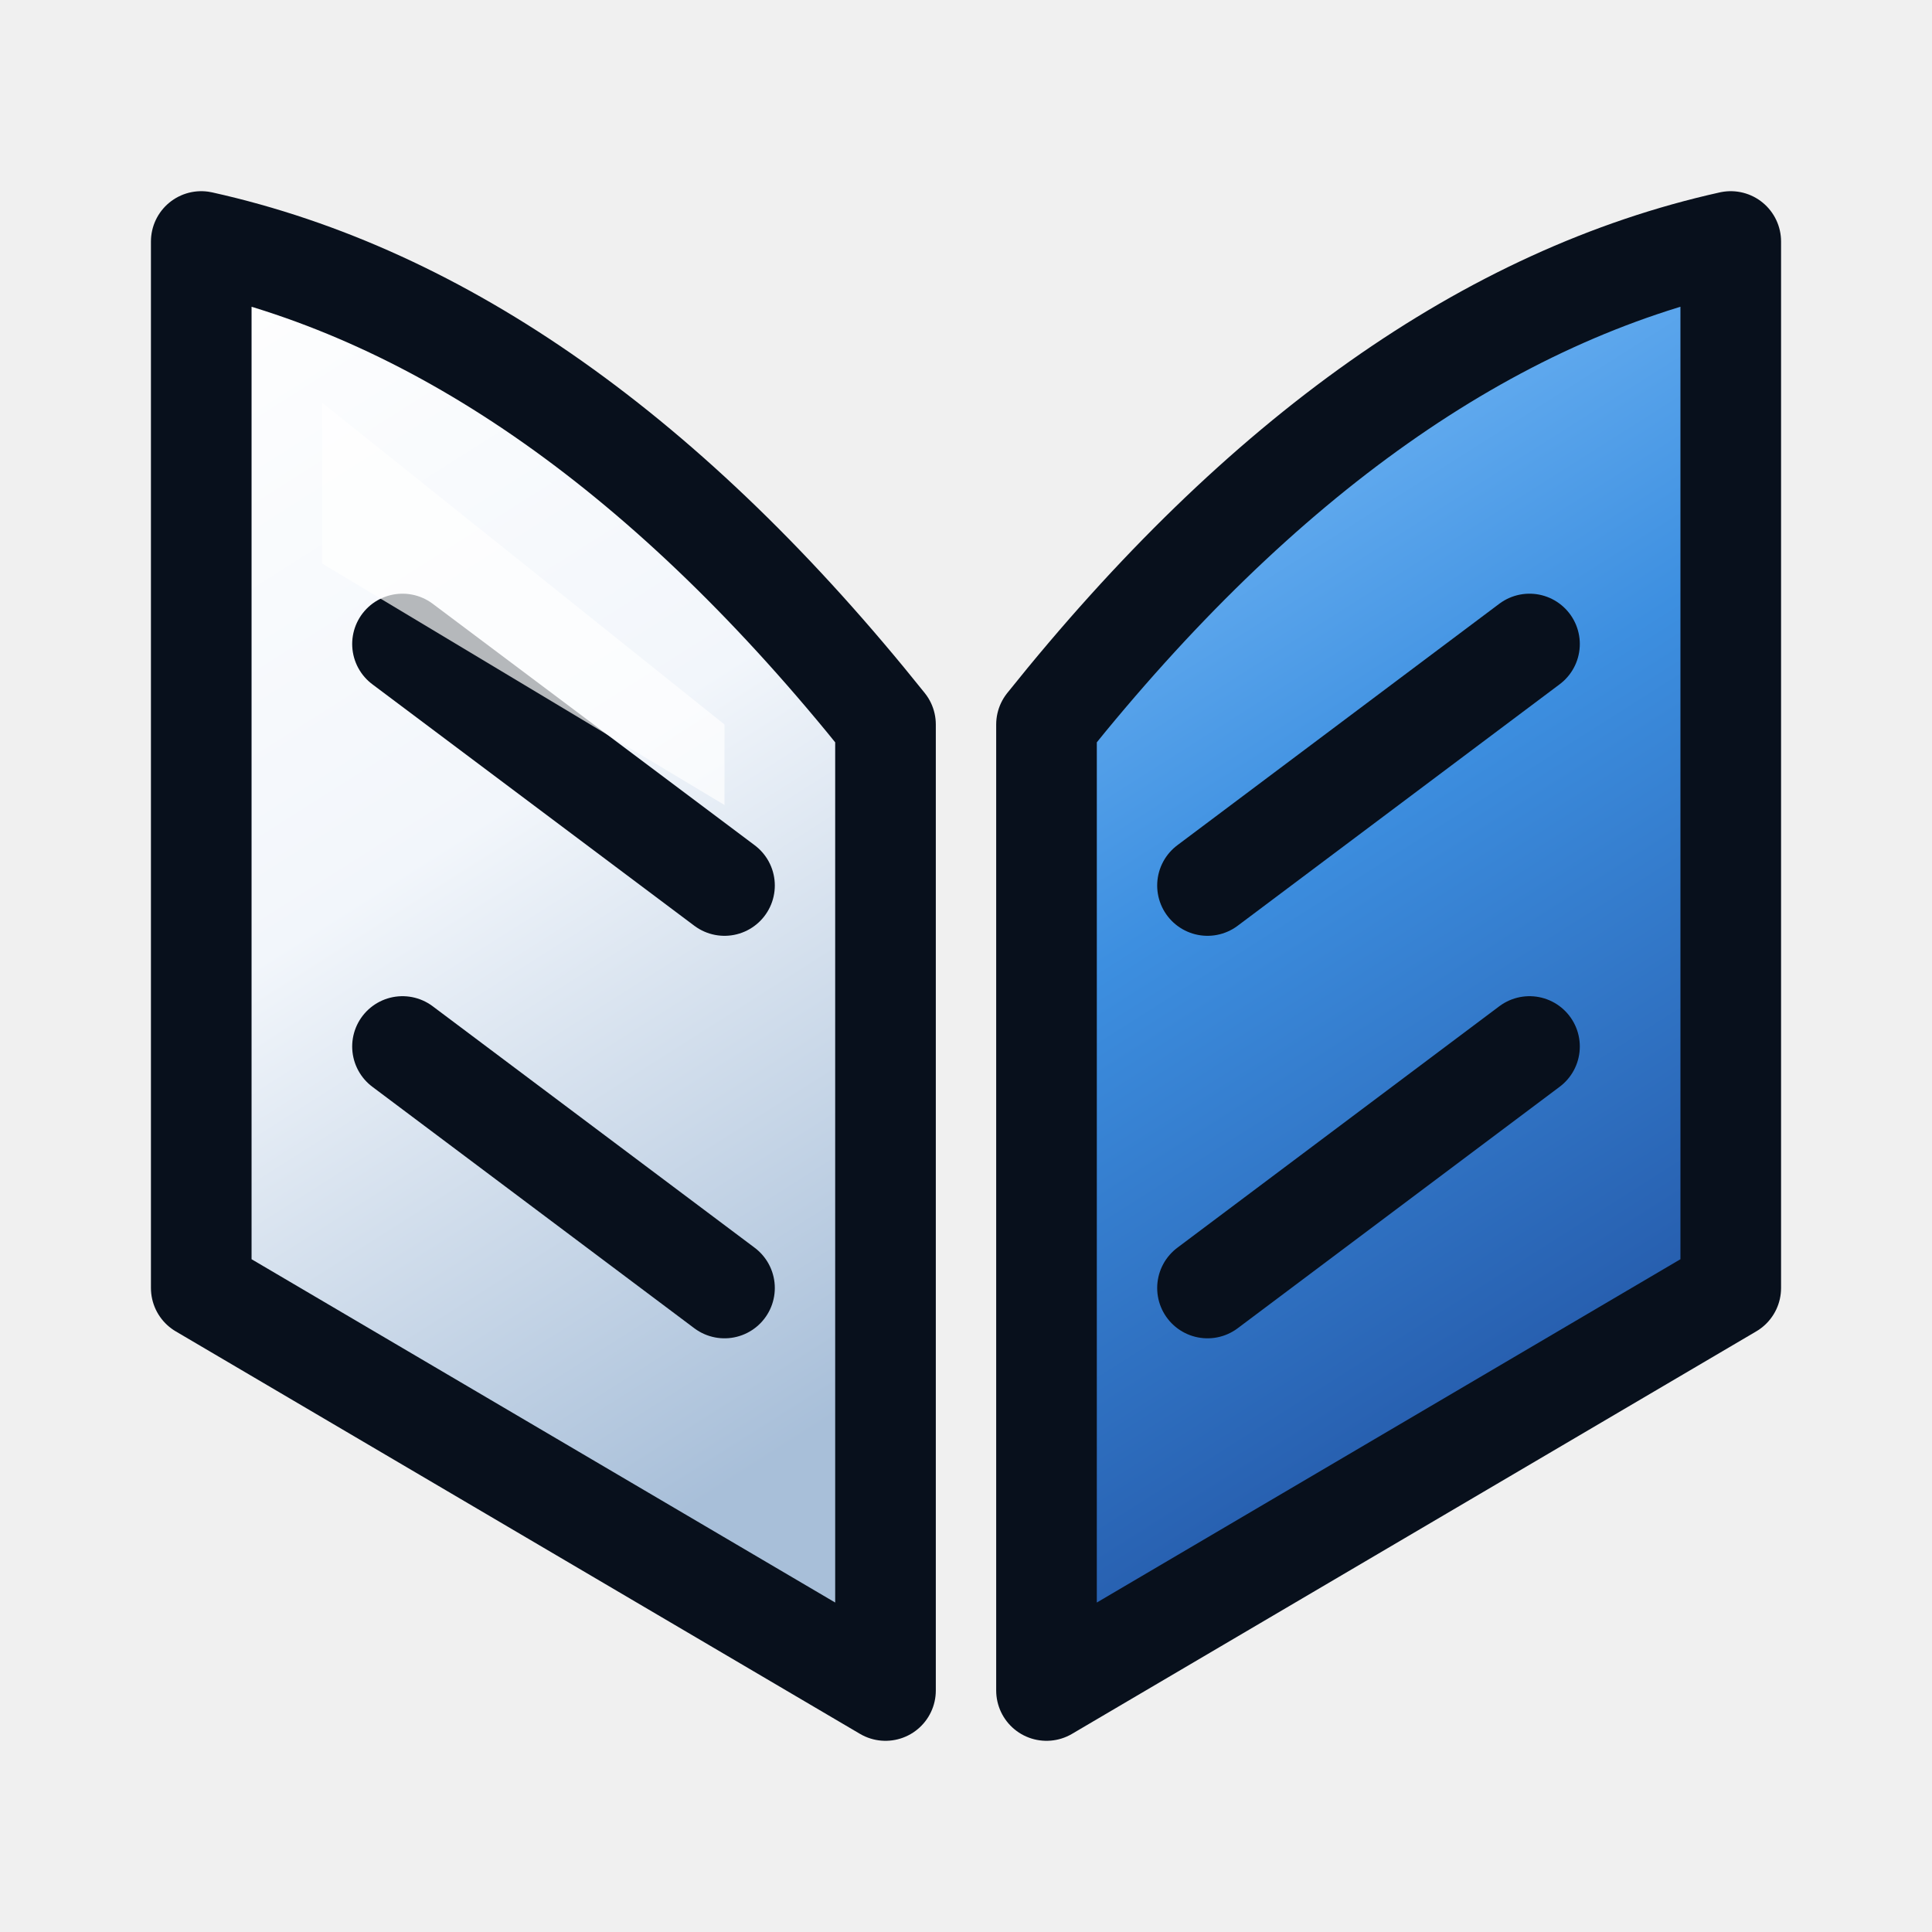
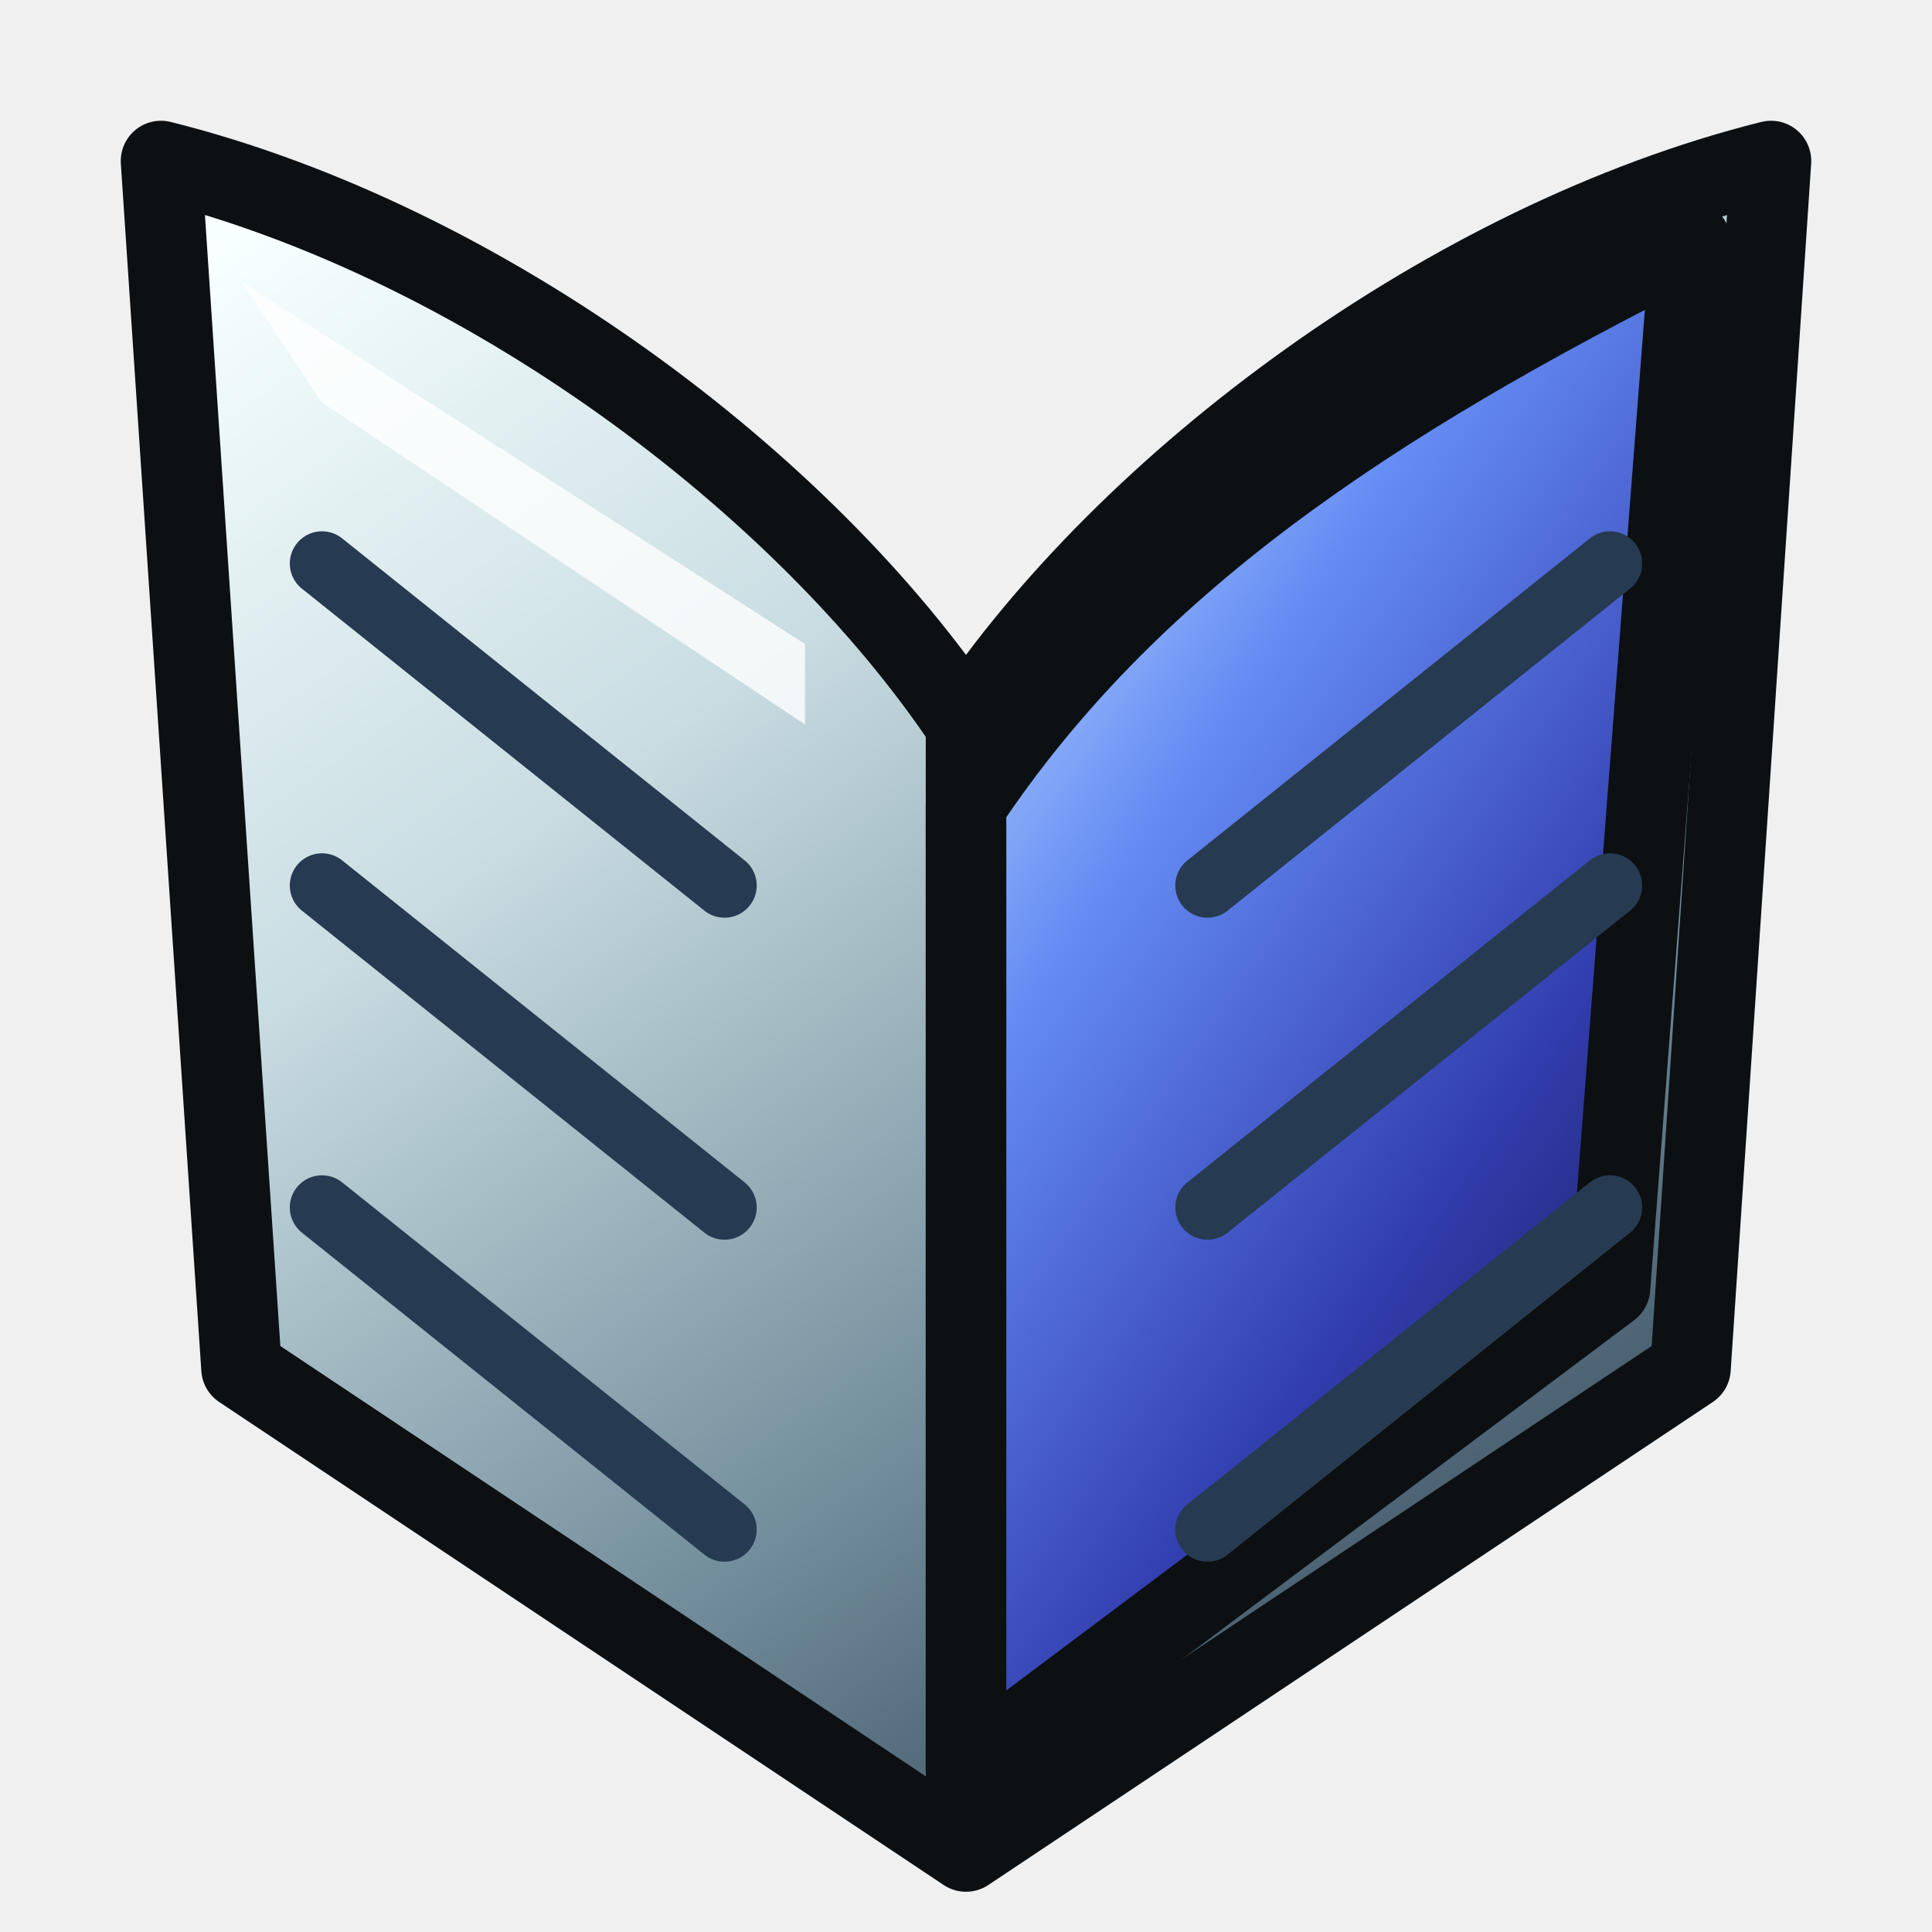
<svg xmlns="http://www.w3.org/2000/svg" viewBox="0 0 24 24">
  <defs>
-     <linearGradient id="wingsOfFreedom-g1" x1="0" y1="0" x2="0.3" y2="1">
-       <stop offset="0" stop-color="#ffffff" />
-       <stop offset="0.48" stop-color="#f2f6fb" />
-       <stop offset="1" stop-color="#a8bfd9" />
+     <linearGradient id="wingsOfFreedom-silver-l" x1="12%" y1="0%" x2="80%" y2="100%">
+       <stop offset="0" stop-color="#f7ffff" />
+       <stop offset=".32" stop-color="#c9dde2" />
+       <stop offset=".68" stop-color="#728d9b" />
+       <stop offset="1" stop-color="#293e51" />
    </linearGradient>
-     <linearGradient id="wingsOfFreedom-g2" x1="0" y1="0" x2="0.3" y2="1">
-       <stop offset="0" stop-color="#8ac9ff" />
-       <stop offset="0.48" stop-color="#3d8fe0" />
-       <stop offset="1" stop-color="#2254a4" />
+     <linearGradient id="wingsOfFreedom-blue-l" x1="12%" y1="0%" x2="80%" y2="100%">
+       <stop offset="0" stop-color="#d0edff" />
+       <stop offset=".32" stop-color="#658cf4" />
+       <stop offset=".68" stop-color="#313cad" />
+       <stop offset="1" stop-color="#13163f" />
    </linearGradient>
  </defs>
-   <g stroke="#08101c" stroke-width="1.25" stroke-linejoin="round" stroke-linecap="round">
-     <path d="M2.5 3Q7 4 11 9v12l-8.5-5Z" fill="url(#wingsOfFreedom-g1)" />
-     <path d="M21.5 3Q17 4 13 9v12l8.5-5Z" fill="url(#wingsOfFreedom-g2)" />
-     <path d="m5 8 4 3m-4 2 4 3m10-8-4 3m4 2-4 3" fill="none" stroke="#08101c" />
-     <path d="m4 5 5 4v1L4 7Z" fill="#ffffff" opacity="0.7" stroke="none" />
+   <g stroke="#0c1012" stroke-width="1" stroke-linejoin="round" stroke-linecap="round">
+     <path d="M2 2c4 1 8 4 10 7 2-3 6-6 10-7l-1 15-9 6-9-6Z" fill="url(#wingsOfFreedom-silver-l)" />
+     <path d="M12 10c2-3 5-5 9-7l-1 13-8 6Z" fill="url(#wingsOfFreedom-blue-l)" />
+     <path d="M12 9v13" fill="none" stroke="#0c1012" stroke-width="1" opacity="1" />
+     <path d="M4 7 9 11m6 0 5-4" fill="none" stroke="#263a51" stroke-width="0.8" opacity="1" />
+     <path d="M4 11 9 15m6 0 5-4" fill="none" stroke="#263a51" stroke-width="0.8" opacity="1" />
+     <path d="M4 15 9 19m6 0 5-4" fill="none" stroke="#263a51" stroke-width="0.8" opacity="1" />
+     <path d="M3 3.5 10 8 10 9 4 5Z" fill="#fff" opacity=".78" stroke="none" />
  </g>
</svg>
